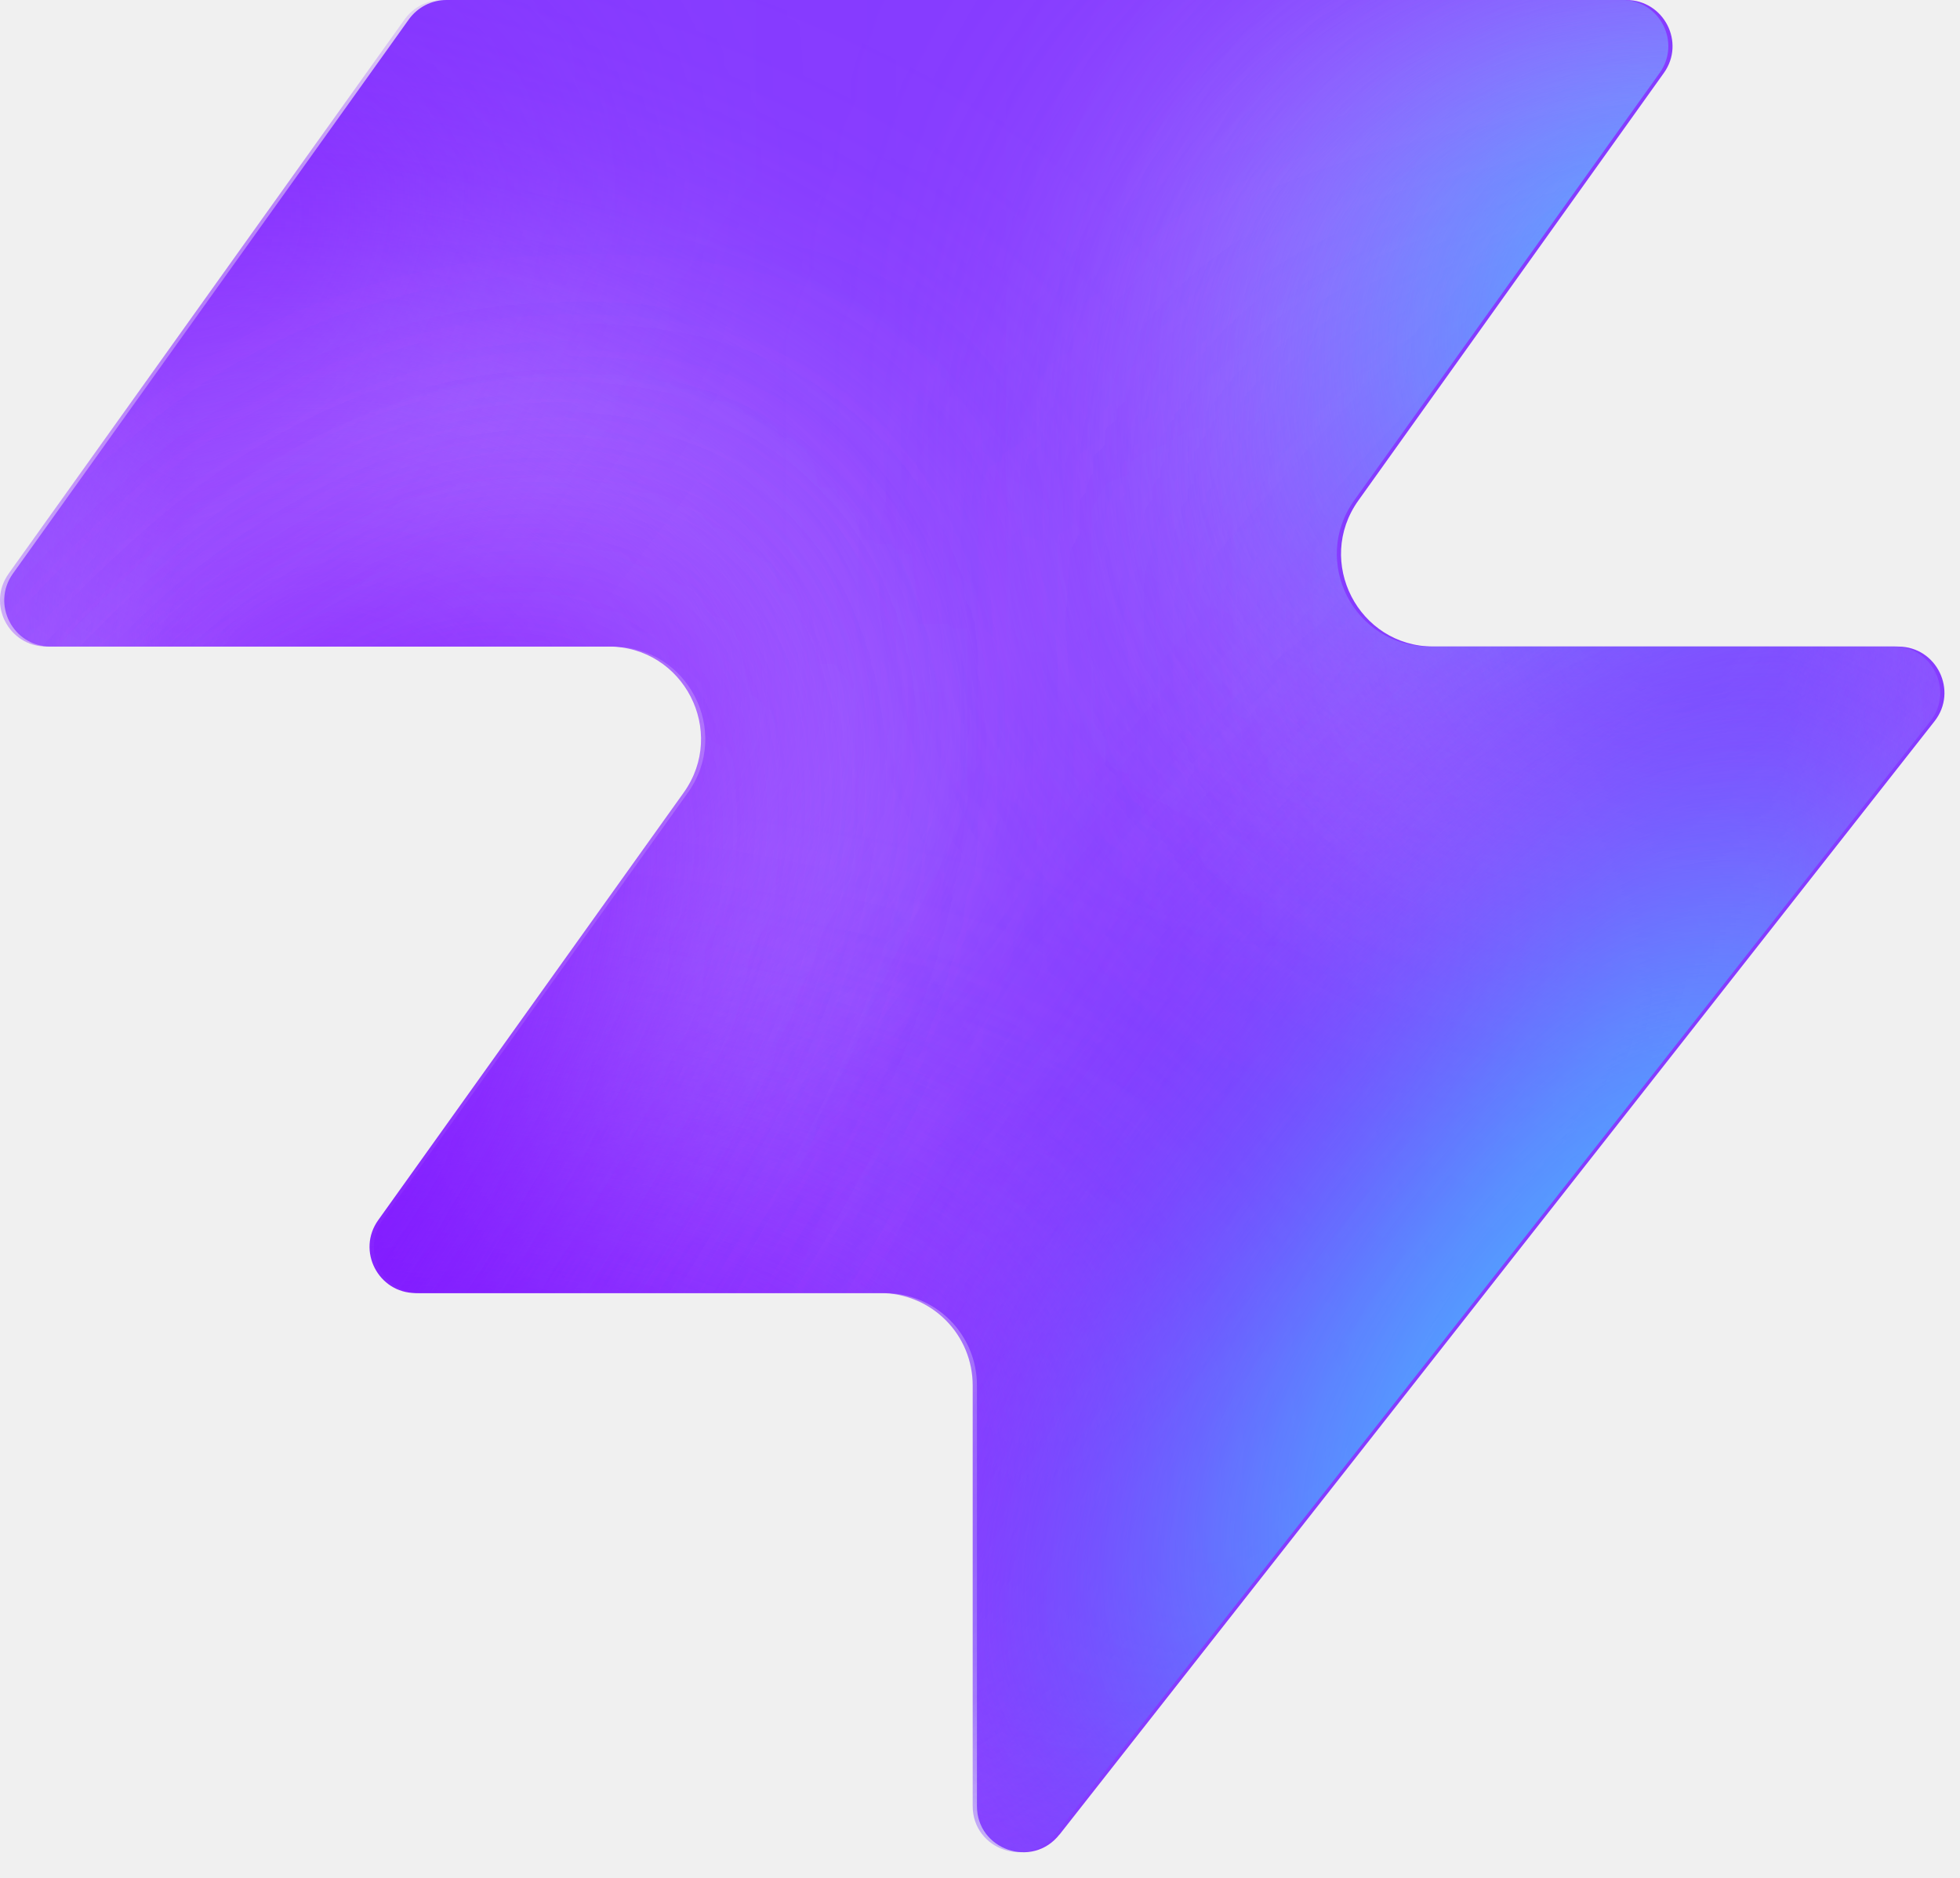
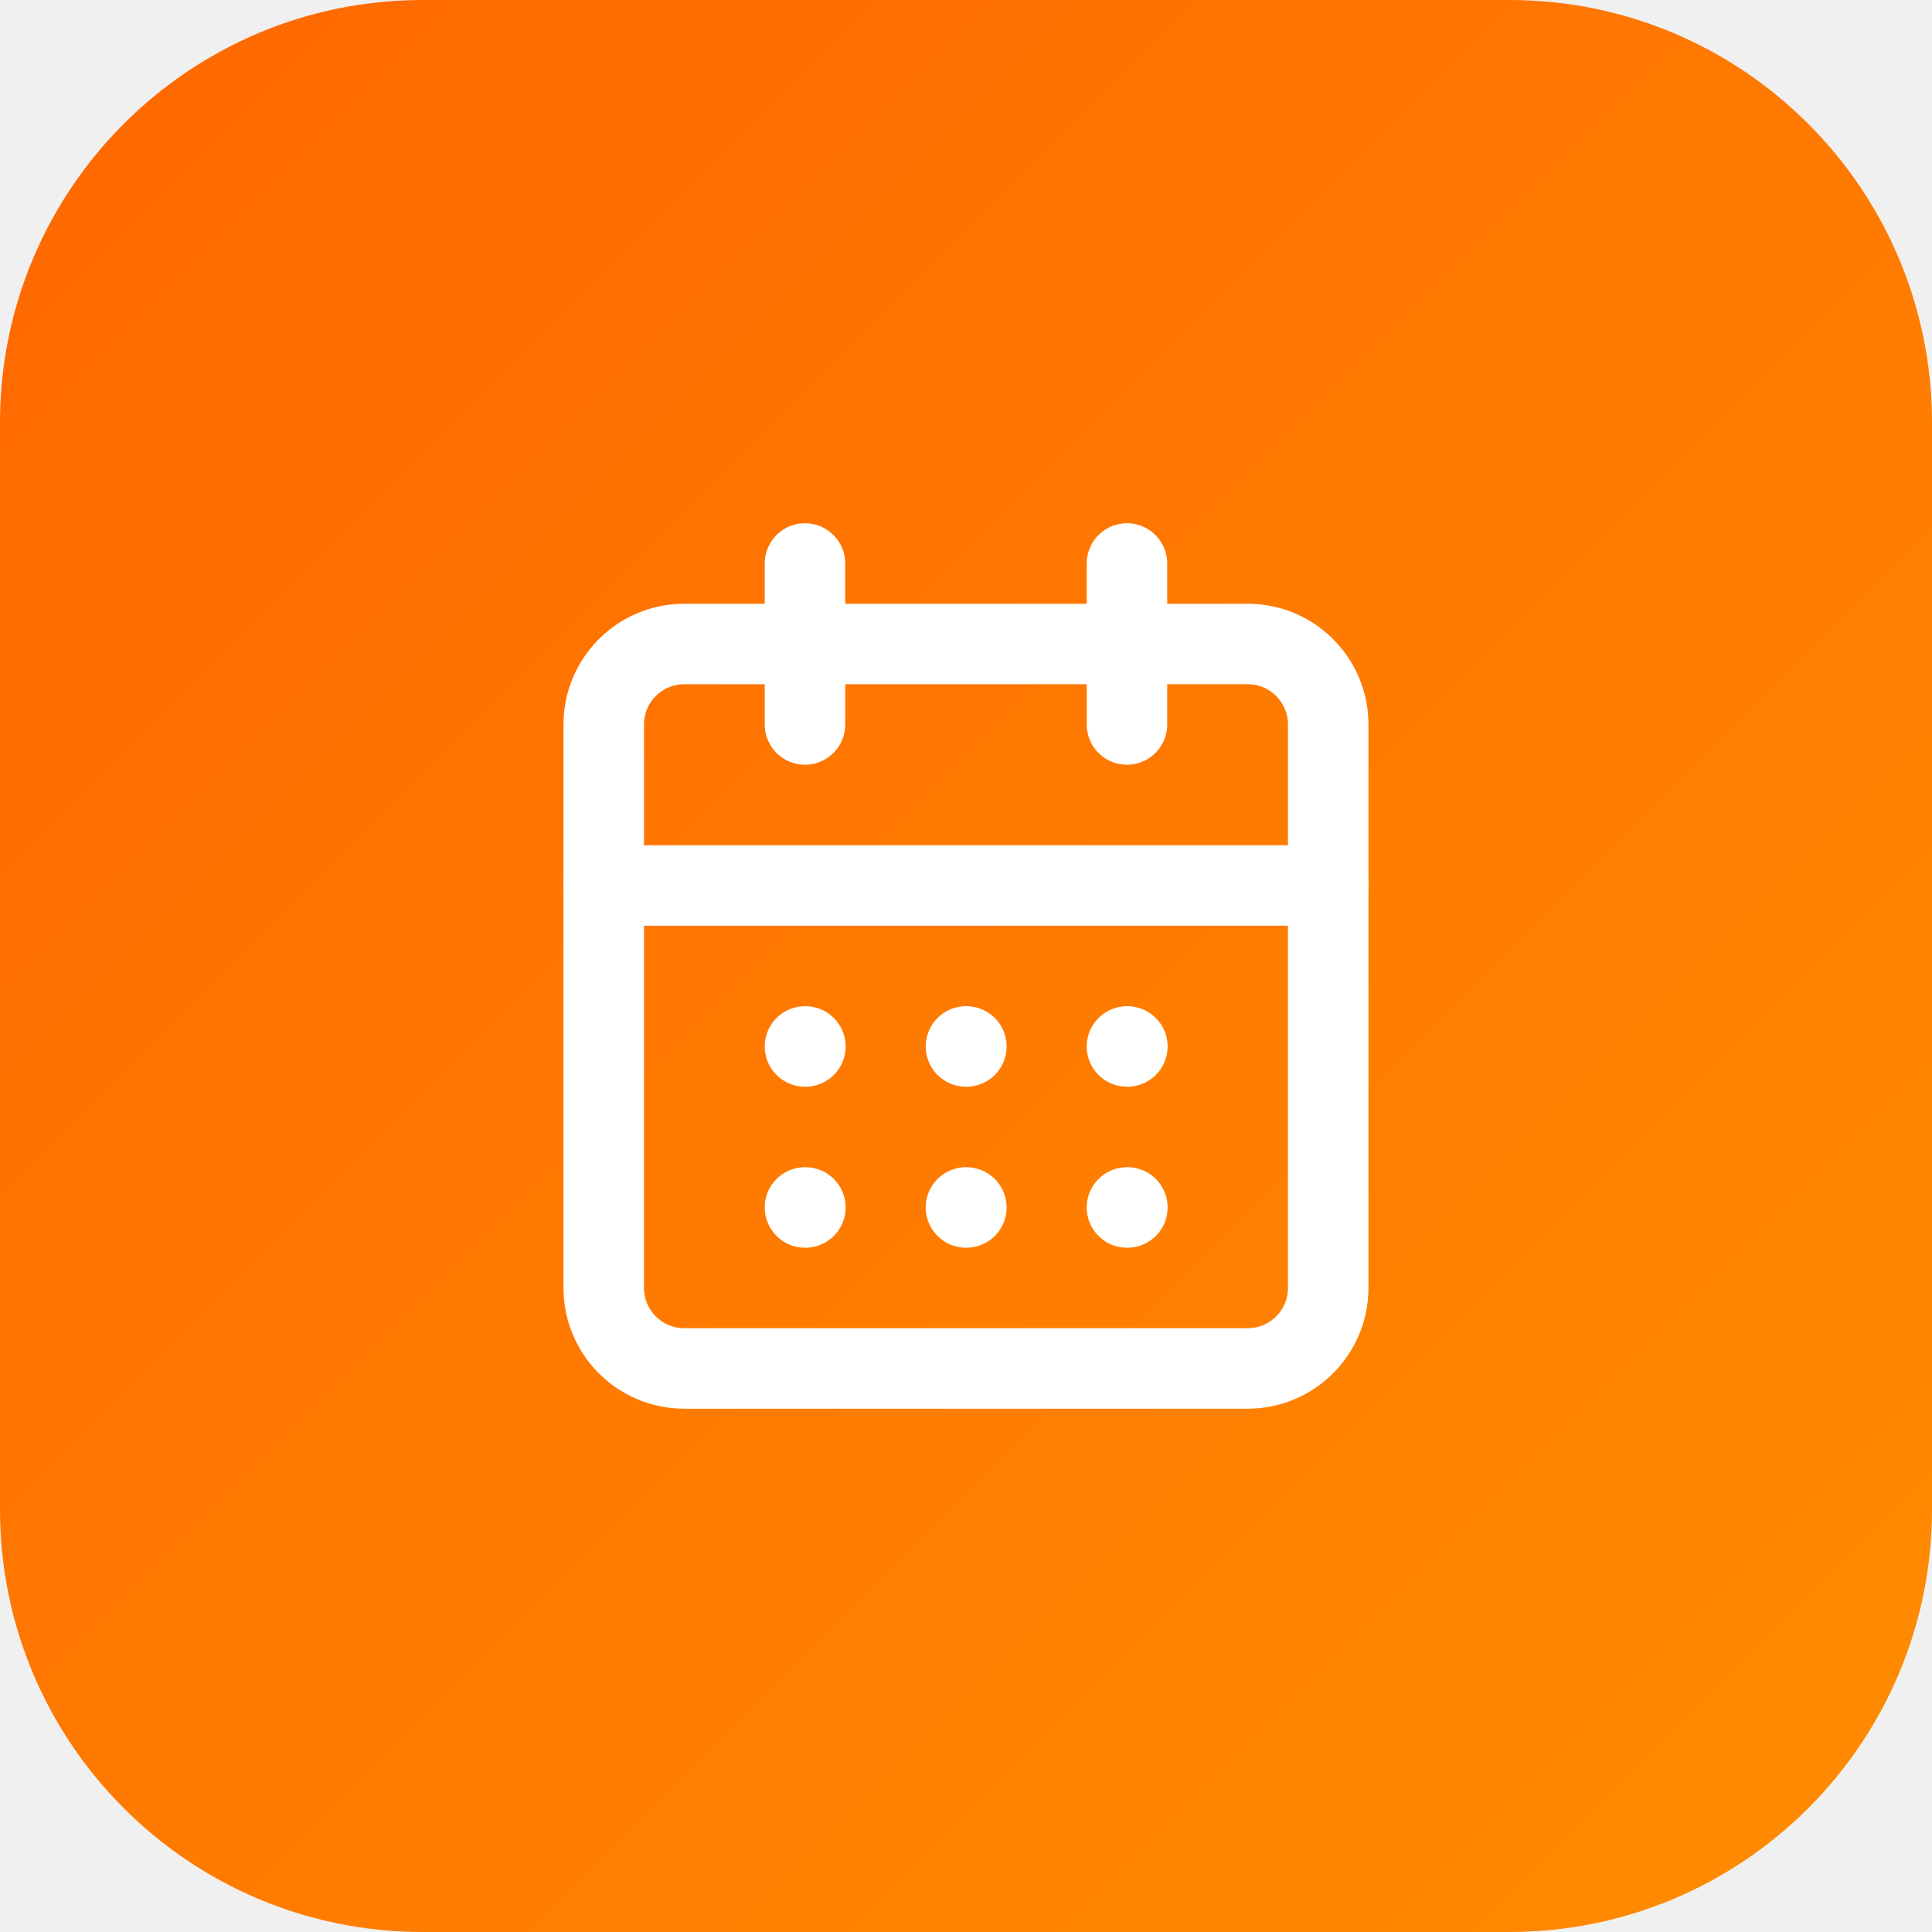
- <svg xmlns="http://www.w3.org/2000/svg" width="48" height="46" fill="none" viewBox="0 0 48 46">
-   <path fill="#863bff" d="M25.946 44.938c-.664.845-2.021.375-2.021-.698V33.937a2.26 2.26 0 0 0-2.262-2.262H10.287c-.92 0-1.456-1.04-.92-1.788l7.48-10.471c1.07-1.497 0-3.578-1.842-3.578H1.237c-.92 0-1.456-1.04-.92-1.788L10.013.474c.214-.297.556-.474.92-.474h28.894c.92 0 1.456 1.04.92 1.788l-7.48 10.471c-1.07 1.498 0 3.579 1.842 3.579h11.377c.943 0 1.473 1.088.89 1.83L25.947 44.94z" style="fill:#863bff;fill:color(display-p3 .525 .23 1);fill-opacity:1" />
-   <mask id="a" width="48" height="46" x="0" y="0" maskUnits="userSpaceOnUse" style="mask-type:alpha">
-     <path fill="#000" d="M25.842 44.938c-.664.844-2.021.375-2.021-.698V33.937a2.26 2.26 0 0 0-2.262-2.262H10.183c-.92 0-1.456-1.04-.92-1.788l7.48-10.471c1.07-1.498 0-3.579-1.842-3.579H1.133c-.92 0-1.456-1.04-.92-1.787L9.91.473c.214-.297.556-.474.92-.474h28.894c.92 0 1.456 1.04.92 1.788l-7.48 10.471c-1.07 1.498 0 3.578 1.842 3.578h11.377c.943 0 1.473 1.088.89 1.832L25.843 44.94z" style="fill:#000;fill-opacity:1" />
-   </mask>
-   <g mask="url(#a)">
-     <g filter="url(#b)">
-       <ellipse cx="5.508" cy="14.704" fill="#ede6ff" rx="5.508" ry="14.704" style="fill:#ede6ff;fill:color(display-p3 .927 .903 1);fill-opacity:1" transform="matrix(.00324 1 1 -.00324 -4.47 31.516)" />
-     </g>
-     <g filter="url(#c)">
-       <ellipse cx="10.399" cy="29.851" fill="#ede6ff" rx="10.399" ry="29.851" style="fill:#ede6ff;fill:color(display-p3 .927 .903 1);fill-opacity:1" transform="matrix(.00324 1 1 -.00324 -39.328 7.883)" />
-     </g>
-     <g filter="url(#d)">
-       <ellipse cx="5.508" cy="30.487" fill="#7e14ff" rx="5.508" ry="30.487" style="fill:#7e14ff;fill:color(display-p3 .492 .077 1);fill-opacity:1" transform="rotate(89.814 -25.913 -14.639)scale(1 -1)" />
-     </g>
-     <g filter="url(#e)">
-       <ellipse cx="5.508" cy="30.599" fill="#7e14ff" rx="5.508" ry="30.599" style="fill:#7e14ff;fill:color(display-p3 .492 .077 1);fill-opacity:1" transform="rotate(89.814 -32.644 -3.334)scale(1 -1)" />
-     </g>
-     <g filter="url(#f)">
-       <ellipse cx="5.508" cy="30.599" fill="#7e14ff" rx="5.508" ry="30.599" style="fill:#7e14ff;fill:color(display-p3 .492 .077 1);fill-opacity:1" transform="matrix(.00324 1 1 -.00324 -34.34 30.47)" />
-     </g>
-     <g filter="url(#g)">
-       <ellipse cx="14.072" cy="22.078" fill="#ede6ff" rx="14.072" ry="22.078" style="fill:#ede6ff;fill:color(display-p3 .927 .903 1);fill-opacity:1" transform="rotate(93.35 24.506 48.493)scale(-1 1)" />
-     </g>
-     <g filter="url(#h)">
-       <ellipse cx="3.47" cy="21.501" fill="#7e14ff" rx="3.47" ry="21.501" style="fill:#7e14ff;fill:color(display-p3 .492 .077 1);fill-opacity:1" transform="rotate(89.009 28.708 47.59)scale(-1 1)" />
-     </g>
-     <g filter="url(#i)">
-       <ellipse cx="3.47" cy="21.501" fill="#7e14ff" rx="3.47" ry="21.501" style="fill:#7e14ff;fill:color(display-p3 .492 .077 1);fill-opacity:1" transform="rotate(89.009 28.708 47.59)scale(-1 1)" />
-     </g>
-     <g filter="url(#j)">
-       <ellipse cx=".387" cy="8.972" fill="#7e14ff" rx="4.407" ry="29.108" style="fill:#7e14ff;fill:color(display-p3 .492 .077 1);fill-opacity:1" transform="rotate(39.51 .387 8.972)" />
-     </g>
-     <g filter="url(#k)">
-       <ellipse cx="47.523" cy="-6.092" fill="#7e14ff" rx="4.407" ry="29.108" style="fill:#7e14ff;fill:color(display-p3 .492 .077 1);fill-opacity:1" transform="rotate(37.892 47.523 -6.092)" />
-     </g>
-     <g filter="url(#l)">
-       <ellipse cx="41.412" cy="6.333" fill="#47bfff" rx="5.971" ry="9.665" style="fill:#47bfff;fill:color(display-p3 .28 .748 1);fill-opacity:1" transform="rotate(37.892 41.412 6.333)" />
-     </g>
-     <g filter="url(#m)">
-       <ellipse cx="-1.879" cy="38.332" fill="#7e14ff" rx="4.407" ry="29.108" style="fill:#7e14ff;fill:color(display-p3 .492 .077 1);fill-opacity:1" transform="rotate(37.892 -1.88 38.332)" />
-     </g>
-     <g filter="url(#n)">
-       <ellipse cx="-1.879" cy="38.332" fill="#7e14ff" rx="4.407" ry="29.108" style="fill:#7e14ff;fill:color(display-p3 .492 .077 1);fill-opacity:1" transform="rotate(37.892 -1.88 38.332)" />
-     </g>
-     <g filter="url(#o)">
-       <ellipse cx="35.651" cy="29.907" fill="#7e14ff" rx="4.407" ry="29.108" style="fill:#7e14ff;fill:color(display-p3 .492 .077 1);fill-opacity:1" transform="rotate(37.892 35.651 29.907)" />
-     </g>
-     <g filter="url(#p)">
-       <ellipse cx="38.418" cy="32.4" fill="#47bfff" rx="5.971" ry="15.297" style="fill:#47bfff;fill:color(display-p3 .28 .748 1);fill-opacity:1" transform="rotate(37.892 38.418 32.4)" />
-     </g>
+ <svg xmlns="http://www.w3.org/2000/svg" viewBox="0 0 512 512">
+   <defs>
+     <linearGradient id="grad" x1="0%" y1="0%" x2="100%" y2="100%">
+       <stop offset="0%" style="stop-color:#FF6700;stop-opacity:1" />
+       <stop offset="100%" style="stop-color:#ff8c00;stop-opacity:1" />
+     </linearGradient>
+   </defs>
+   <rect width="512" height="512" rx="112" fill="url(#grad)" />
+   <g transform="translate(128, 128) scale(10.666)">
+     <svg width="24" height="24" viewBox="0 0 24 24" fill="none" stroke="white" stroke-width="2" stroke-linecap="round" stroke-linejoin="round">
+       <rect width="18" height="18" x="3" y="4" rx="2" ry="2" />
+       <line x1="16" x2="16" y1="2" y2="6" />
+       <line x1="8" x2="8" y1="2" y2="6" />
+       <line x1="3" x2="21" y1="10" y2="10" />
+       <path d="M8 14h.01" />
+       <path d="M12 14h.01" />
+       <path d="M16 14h.01" />
+       <path d="M8 18h.01" />
+       <path d="M12 18h.01" />
+       <path d="M16 18h.01" />
+     </svg>
  </g>
-   <defs>
-     <filter id="b" width="60.045" height="41.654" x="-19.77" y="16.149" color-interpolation-filters="sRGB" filterUnits="userSpaceOnUse">
-       <feFlood flood-opacity="0" result="BackgroundImageFix" />
-       <feBlend in="SourceGraphic" in2="BackgroundImageFix" result="shape" />
-       <feGaussianBlur result="effect1_foregroundBlur_2002_17158" stdDeviation="7.659" />
-     </filter>
-     <filter id="c" width="90.34" height="51.437" x="-54.613" y="-7.533" color-interpolation-filters="sRGB" filterUnits="userSpaceOnUse">
-       <feFlood flood-opacity="0" result="BackgroundImageFix" />
-       <feBlend in="SourceGraphic" in2="BackgroundImageFix" result="shape" />
-       <feGaussianBlur result="effect1_foregroundBlur_2002_17158" stdDeviation="7.659" />
-     </filter>
-     <filter id="d" width="79.355" height="29.4" x="-49.64" y="2.03" color-interpolation-filters="sRGB" filterUnits="userSpaceOnUse">
-       <feFlood flood-opacity="0" result="BackgroundImageFix" />
-       <feBlend in="SourceGraphic" in2="BackgroundImageFix" result="shape" />
-       <feGaussianBlur result="effect1_foregroundBlur_2002_17158" stdDeviation="4.596" />
-     </filter>
-     <filter id="e" width="79.579" height="29.4" x="-45.045" y="20.029" color-interpolation-filters="sRGB" filterUnits="userSpaceOnUse">
-       <feFlood flood-opacity="0" result="BackgroundImageFix" />
-       <feBlend in="SourceGraphic" in2="BackgroundImageFix" result="shape" />
-       <feGaussianBlur result="effect1_foregroundBlur_2002_17158" stdDeviation="4.596" />
-     </filter>
-     <filter id="f" width="79.579" height="29.4" x="-43.513" y="21.178" color-interpolation-filters="sRGB" filterUnits="userSpaceOnUse">
-       <feFlood flood-opacity="0" result="BackgroundImageFix" />
-       <feBlend in="SourceGraphic" in2="BackgroundImageFix" result="shape" />
-       <feGaussianBlur result="effect1_foregroundBlur_2002_17158" stdDeviation="4.596" />
-     </filter>
-     <filter id="g" width="74.749" height="58.852" x="15.756" y="-17.901" color-interpolation-filters="sRGB" filterUnits="userSpaceOnUse">
-       <feFlood flood-opacity="0" result="BackgroundImageFix" />
-       <feBlend in="SourceGraphic" in2="BackgroundImageFix" result="shape" />
-       <feGaussianBlur result="effect1_foregroundBlur_2002_17158" stdDeviation="7.659" />
-     </filter>
-     <filter id="h" width="61.377" height="25.362" x="23.548" y="2.284" color-interpolation-filters="sRGB" filterUnits="userSpaceOnUse">
-       <feFlood flood-opacity="0" result="BackgroundImageFix" />
-       <feBlend in="SourceGraphic" in2="BackgroundImageFix" result="shape" />
-       <feGaussianBlur result="effect1_foregroundBlur_2002_17158" stdDeviation="4.596" />
-     </filter>
-     <filter id="i" width="61.377" height="25.362" x="23.548" y="2.284" color-interpolation-filters="sRGB" filterUnits="userSpaceOnUse">
-       <feFlood flood-opacity="0" result="BackgroundImageFix" />
-       <feBlend in="SourceGraphic" in2="BackgroundImageFix" result="shape" />
-       <feGaussianBlur result="effect1_foregroundBlur_2002_17158" stdDeviation="4.596" />
-     </filter>
-     <filter id="j" width="56.045" height="63.649" x="-27.636" y="-22.853" color-interpolation-filters="sRGB" filterUnits="userSpaceOnUse">
-       <feFlood flood-opacity="0" result="BackgroundImageFix" />
-       <feBlend in="SourceGraphic" in2="BackgroundImageFix" result="shape" />
-       <feGaussianBlur result="effect1_foregroundBlur_2002_17158" stdDeviation="4.596" />
-     </filter>
-     <filter id="k" width="54.814" height="64.646" x="20.116" y="-38.415" color-interpolation-filters="sRGB" filterUnits="userSpaceOnUse">
-       <feFlood flood-opacity="0" result="BackgroundImageFix" />
-       <feBlend in="SourceGraphic" in2="BackgroundImageFix" result="shape" />
-       <feGaussianBlur result="effect1_foregroundBlur_2002_17158" stdDeviation="4.596" />
-     </filter>
-     <filter id="l" width="33.541" height="35.313" x="24.641" y="-11.323" color-interpolation-filters="sRGB" filterUnits="userSpaceOnUse">
-       <feFlood flood-opacity="0" result="BackgroundImageFix" />
-       <feBlend in="SourceGraphic" in2="BackgroundImageFix" result="shape" />
-       <feGaussianBlur result="effect1_foregroundBlur_2002_17158" stdDeviation="4.596" />
-     </filter>
-     <filter id="m" width="54.814" height="64.646" x="-29.286" y="6.009" color-interpolation-filters="sRGB" filterUnits="userSpaceOnUse">
-       <feFlood flood-opacity="0" result="BackgroundImageFix" />
-       <feBlend in="SourceGraphic" in2="BackgroundImageFix" result="shape" />
-       <feGaussianBlur result="effect1_foregroundBlur_2002_17158" stdDeviation="4.596" />
-     </filter>
-     <filter id="n" width="54.814" height="64.646" x="-29.286" y="6.009" color-interpolation-filters="sRGB" filterUnits="userSpaceOnUse">
-       <feFlood flood-opacity="0" result="BackgroundImageFix" />
-       <feBlend in="SourceGraphic" in2="BackgroundImageFix" result="shape" />
-       <feGaussianBlur result="effect1_foregroundBlur_2002_17158" stdDeviation="4.596" />
-     </filter>
-     <filter id="o" width="54.814" height="64.646" x="8.244" y="-2.416" color-interpolation-filters="sRGB" filterUnits="userSpaceOnUse">
-       <feFlood flood-opacity="0" result="BackgroundImageFix" />
-       <feBlend in="SourceGraphic" in2="BackgroundImageFix" result="shape" />
-       <feGaussianBlur result="effect1_foregroundBlur_2002_17158" stdDeviation="4.596" />
-     </filter>
-     <filter id="p" width="39.409" height="43.623" x="18.713" y="10.588" color-interpolation-filters="sRGB" filterUnits="userSpaceOnUse">
-       <feFlood flood-opacity="0" result="BackgroundImageFix" />
-       <feBlend in="SourceGraphic" in2="BackgroundImageFix" result="shape" />
-       <feGaussianBlur result="effect1_foregroundBlur_2002_17158" stdDeviation="4.596" />
-     </filter>
-   </defs>
</svg>
